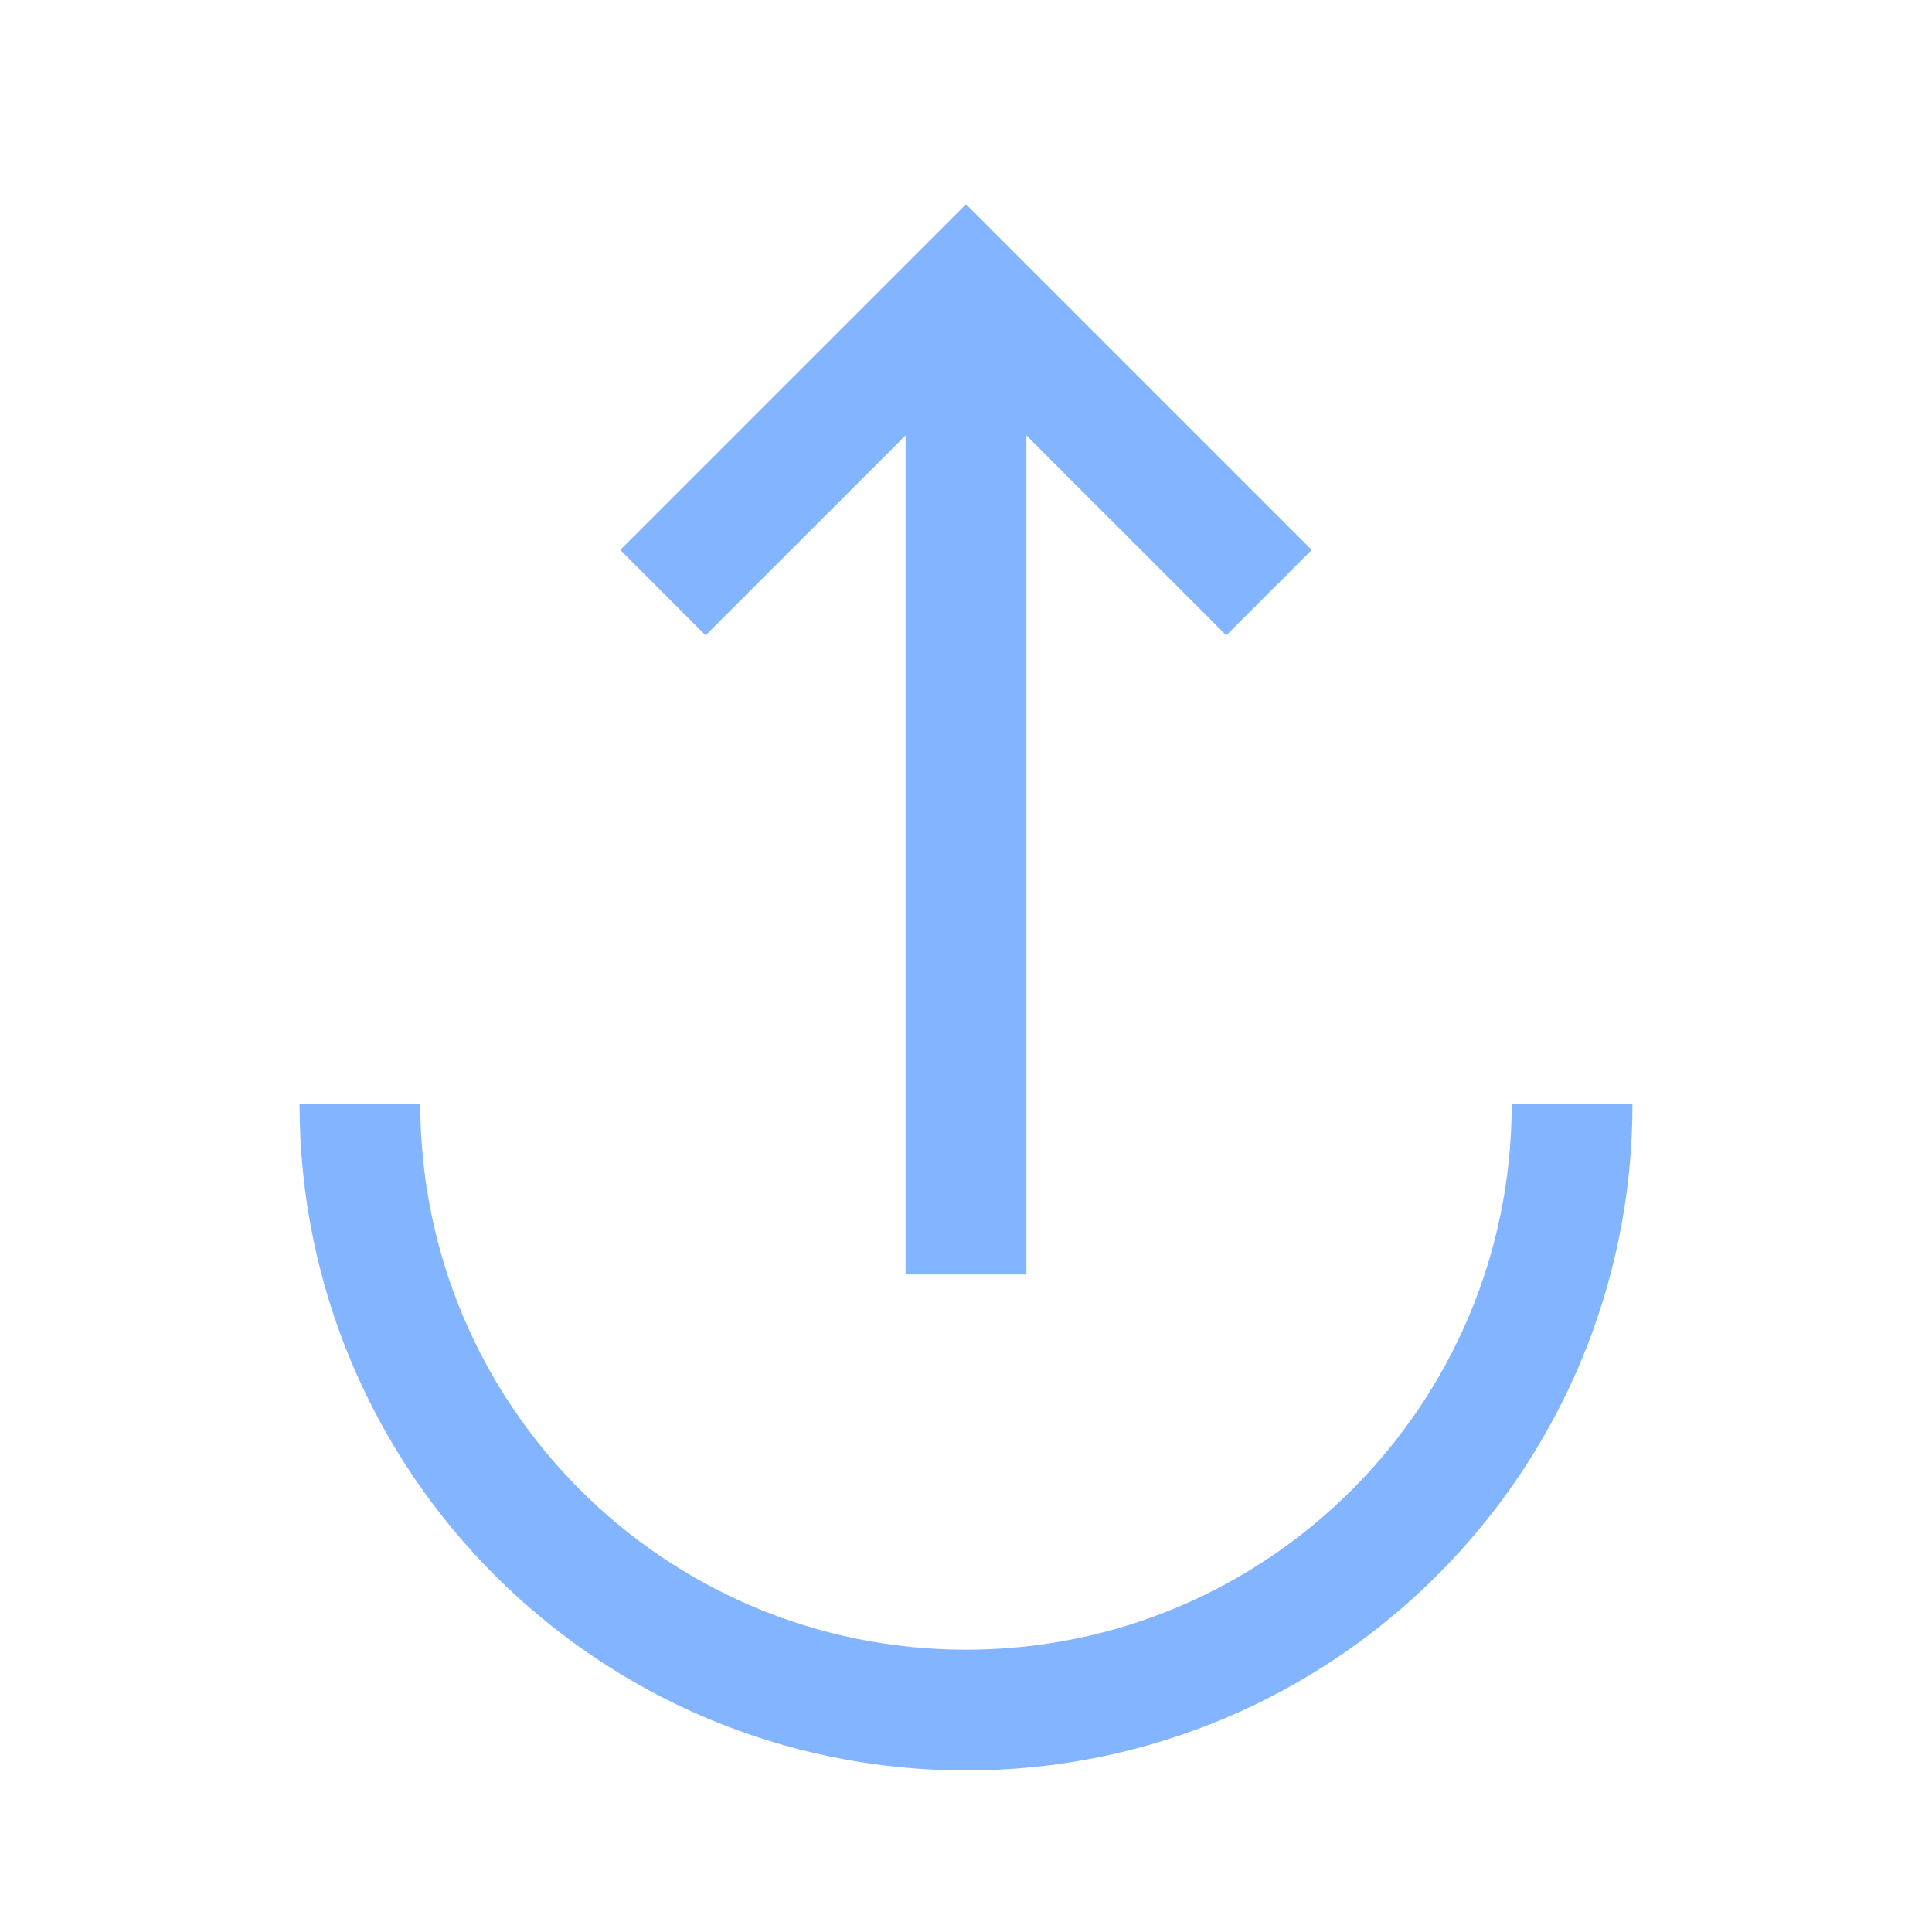
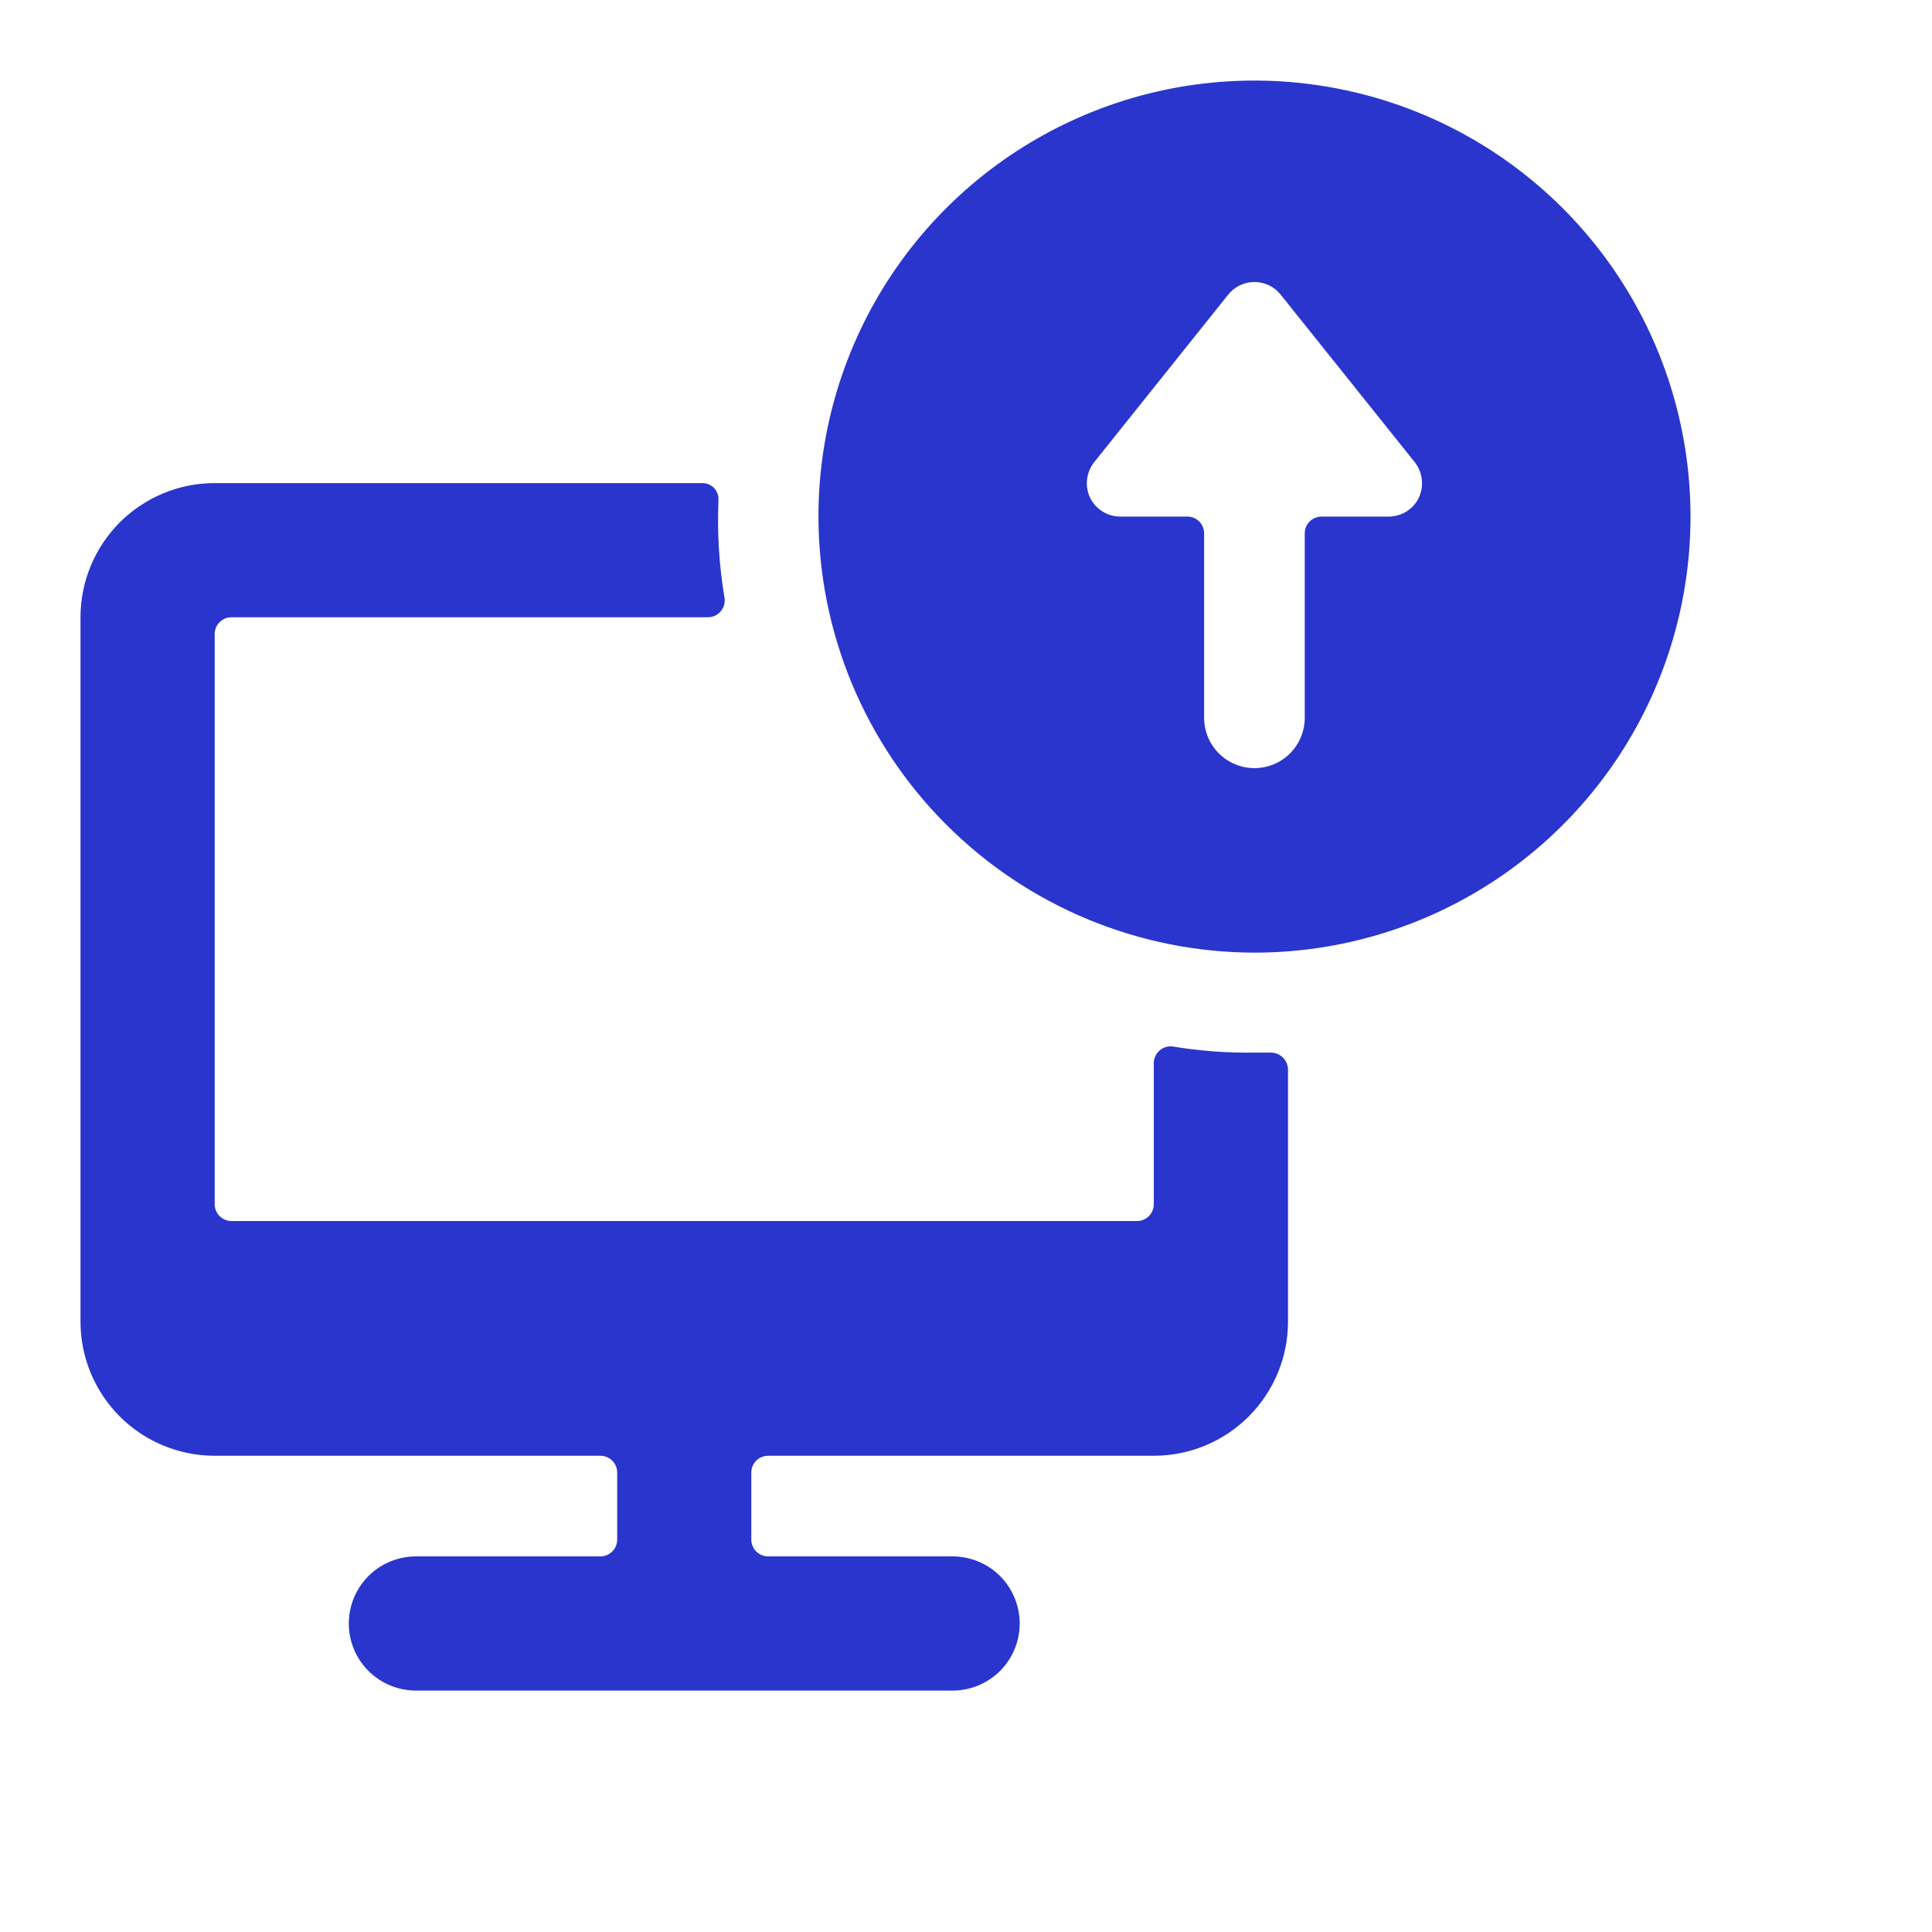
<svg xmlns="http://www.w3.org/2000/svg" width="24" height="24" viewBox="0 0 24 24" fill="none">
-   <path d="M12 15.832L12 3.598" stroke="#82B4FF" stroke-width="1.5" />
-   <path d="M8.235 7.362L12 3.598L15.764 7.362" stroke="#82B4FF" stroke-width="1.5" />
-   <path d="M4.471 13.714C4.471 17.872 7.841 21.243 12 21.243C16.158 21.243 19.529 17.872 19.529 13.714" stroke="#82B4FF" stroke-width="1.5" />
+   <path d="M14.575 13.001C14.545 12.996 14.514 12.998 14.485 13.006C14.456 13.014 14.429 13.029 14.406 13.049C14.383 13.069 14.364 13.093 14.352 13.121C14.339 13.149 14.333 13.179 14.333 13.209V14.959C14.333 15.015 14.311 15.068 14.272 15.107C14.233 15.146 14.18 15.168 14.125 15.168H2.875C2.82 15.168 2.767 15.146 2.728 15.107C2.689 15.068 2.667 15.015 2.667 14.959V7.876C2.667 7.821 2.689 7.768 2.728 7.729C2.767 7.69 2.82 7.668 2.875 7.668H8.792C8.822 7.668 8.852 7.662 8.88 7.649C8.908 7.637 8.932 7.618 8.952 7.595C8.972 7.572 8.987 7.545 8.995 7.516C9.003 7.487 9.005 7.456 9 7.426C8.933 7.027 8.908 6.622 8.925 6.218C8.927 6.19 8.924 6.162 8.915 6.136C8.906 6.11 8.891 6.086 8.873 6.065C8.854 6.045 8.831 6.029 8.806 6.018C8.78 6.007 8.753 6.001 8.725 6.001H2.667C2.225 6.001 1.801 6.177 1.488 6.489C1.176 6.802 1 7.226 1 7.668L1 16.418C1 16.86 1.176 17.284 1.488 17.596C1.801 17.909 2.225 18.084 2.667 18.084H7.458C7.514 18.084 7.567 18.106 7.606 18.145C7.645 18.184 7.667 18.237 7.667 18.293V19.126C7.667 19.181 7.645 19.234 7.606 19.273C7.567 19.312 7.514 19.334 7.458 19.334H5.167C4.946 19.334 4.734 19.422 4.577 19.578C4.421 19.735 4.333 19.947 4.333 20.168C4.333 20.389 4.421 20.601 4.577 20.757C4.734 20.913 4.946 21.001 5.167 21.001H11.833C12.054 21.001 12.266 20.913 12.423 20.757C12.579 20.601 12.667 20.389 12.667 20.168C12.667 19.947 12.579 19.735 12.423 19.578C12.266 19.422 12.054 19.334 11.833 19.334H9.542C9.486 19.334 9.433 19.312 9.394 19.273C9.355 19.234 9.333 19.181 9.333 19.126V18.293C9.333 18.237 9.355 18.184 9.394 18.145C9.433 18.106 9.486 18.084 9.542 18.084H14.333C14.775 18.084 15.199 17.909 15.512 17.596C15.824 17.284 16 16.86 16 16.418V13.284C16 13.256 15.993 13.228 15.982 13.203C15.971 13.177 15.954 13.153 15.933 13.134C15.893 13.096 15.839 13.075 15.783 13.076H15.583C15.246 13.081 14.908 13.056 14.575 13.001Z" fill="#2935CC" />
+   <path d="M15.583 11.834C16.655 11.834 17.702 11.516 18.593 10.921C19.483 10.326 20.178 9.48 20.588 8.49C20.998 7.5 21.105 6.411 20.896 5.361C20.687 4.31 20.171 3.345 19.413 2.587C18.656 1.83 17.691 1.314 16.64 1.105C15.589 0.896 14.5 1.003 13.511 1.413C12.521 1.823 11.675 2.517 11.079 3.408C10.484 4.299 10.167 5.346 10.167 6.417C10.169 7.853 10.74 9.23 11.756 10.245C12.771 11.26 14.147 11.832 15.583 11.834ZM13.917 6.417C13.839 6.417 13.762 6.396 13.696 6.354C13.629 6.313 13.576 6.254 13.542 6.184C13.508 6.113 13.495 6.034 13.504 5.956C13.513 5.878 13.543 5.804 13.592 5.742L15.258 3.659C15.297 3.61 15.347 3.571 15.403 3.544C15.459 3.517 15.521 3.503 15.583 3.503C15.646 3.503 15.707 3.517 15.764 3.544C15.82 3.571 15.869 3.61 15.908 3.659L17.575 5.742C17.623 5.804 17.654 5.878 17.662 5.956C17.671 6.034 17.658 6.113 17.625 6.184C17.591 6.254 17.537 6.313 17.471 6.354C17.405 6.396 17.328 6.417 17.25 6.417L16.417 6.417C16.361 6.417 16.308 6.439 16.269 6.478C16.23 6.517 16.208 6.57 16.208 6.626L16.208 8.917C16.208 9.083 16.142 9.242 16.025 9.359C15.908 9.476 15.749 9.542 15.583 9.542C15.418 9.542 15.259 9.476 15.141 9.359C15.024 9.242 14.958 9.083 14.958 8.917L14.958 6.626C14.958 6.57 14.936 6.517 14.897 6.478C14.858 6.439 14.805 6.417 14.75 6.417L13.917 6.417Z" fill="#2935CC" />
</svg>
